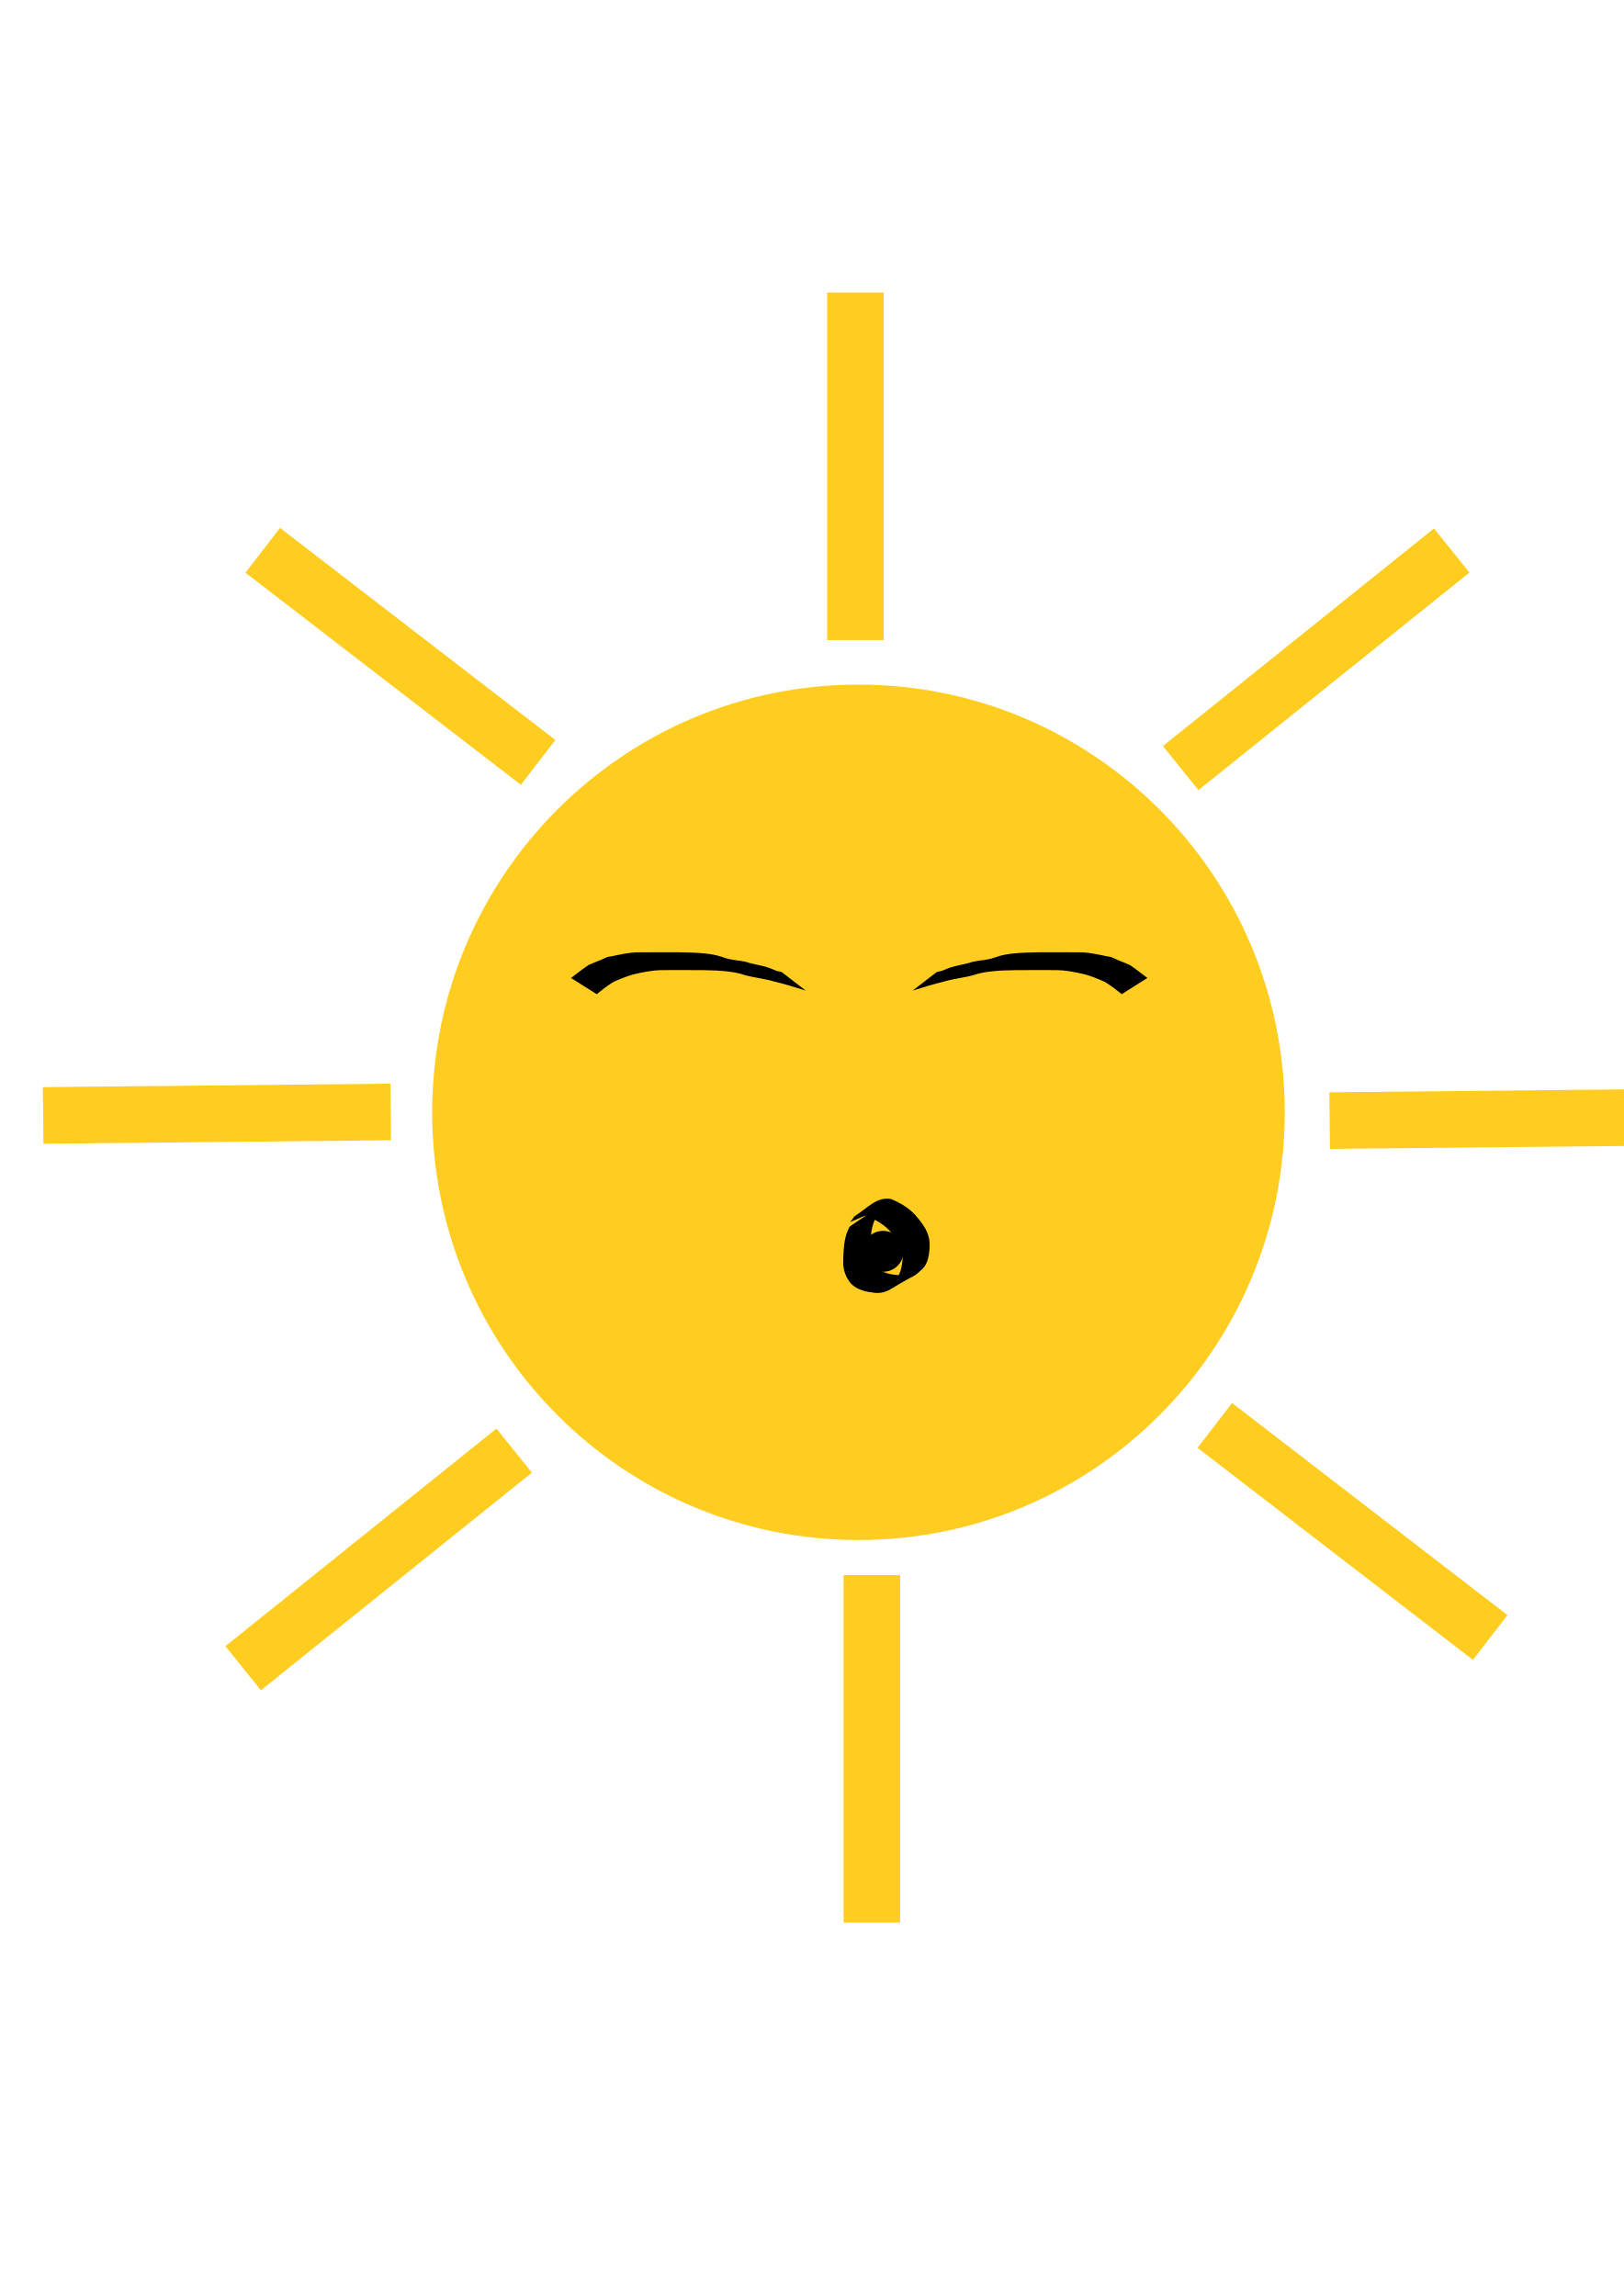
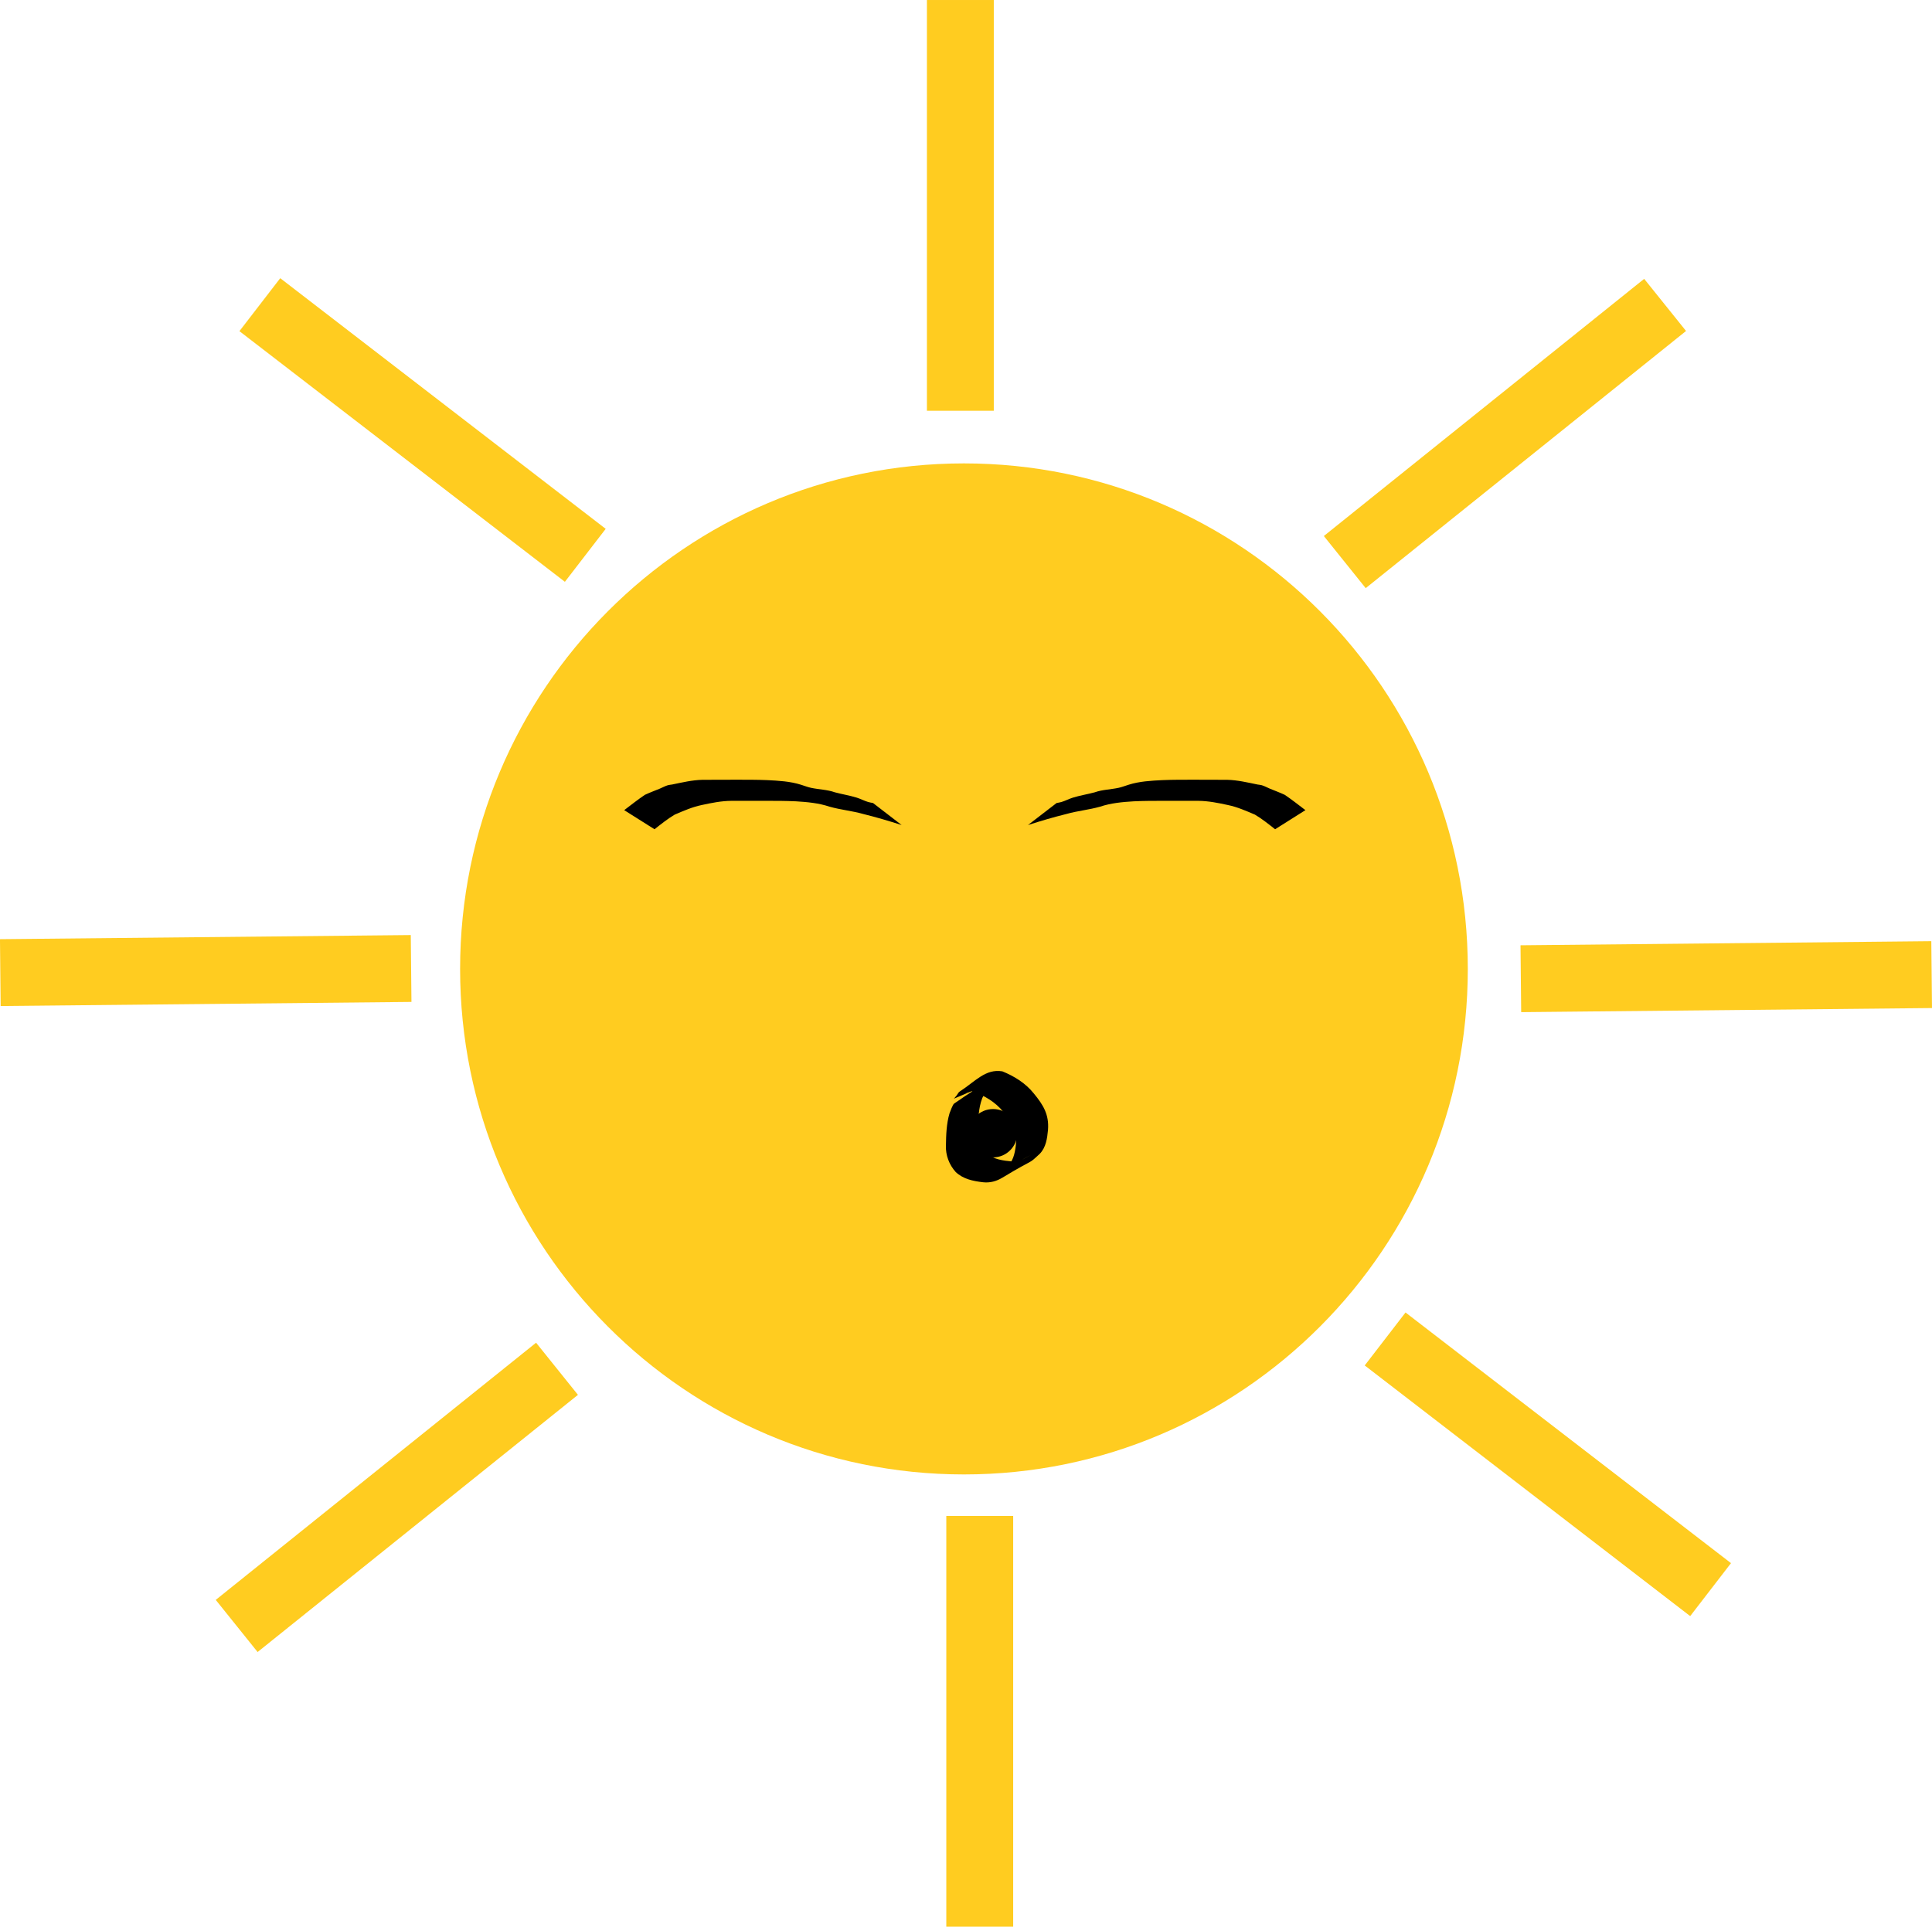
- <svg xmlns="http://www.w3.org/2000/svg" width="210mm" height="297mm" viewBox="0 0 210 297" version="1.1" id="svg5">
+ <svg xmlns="http://www.w3.org/2000/svg" version="1.1" id="svg5" viewBox="5.55 37.84 211.41 210.87">
  <defs id="defs2" />
  <g id="layer1">
-     <ellipse style="fill:#ffcc20;fill-opacity:1;fill-rule:evenodd;stroke-width:0.265;stroke-miterlimit:4;stroke-dasharray:none" id="path31" cx="111.031" cy="143.884" rx="55.134" ry="55.327" />
-     <rect style="fill:#ffcc20;fill-opacity:1;stroke-width:0.265;stroke-miterlimit:4;stroke-dasharray:none" id="rect1158" width="7.317" height="44.955" x="106.979" y="37.841" />
-     <rect style="fill:#ffcc20;fill-opacity:1;stroke-width:0.265;stroke-miterlimit:4;stroke-dasharray:none" id="rect1174" width="7.317" height="44.955" x="169.423" y="-101.813" transform="rotate(51.23624)" />
-     <rect style="fill:#ffcc20;fill-opacity:1;stroke-width:0.265;stroke-miterlimit:4;stroke-dasharray:none" id="rect1258" width="7.317" height="44.955" x="143.009" y="-215.468" transform="rotate(89.42776)" />
-     <rect style="fill:#ffcc20;fill-opacity:1;stroke-width:0.265;stroke-miterlimit:4;stroke-dasharray:none" id="rect1260" width="7.317" height="44.955" x="140.677" y="-49.098" transform="rotate(89.42776)" />
-     <rect style="fill:#ffcc20;fill-opacity:1;stroke-width:0.265;stroke-miterlimit:4;stroke-dasharray:none" id="rect1470" width="7.317" height="44.955" x="46.537" y="-281.945" transform="rotate(127.6063)" />
-     <rect style="fill:#ffcc20;fill-opacity:1;stroke-width:0.265;stroke-miterlimit:4;stroke-dasharray:none" id="rect1472" width="7.317" height="44.955" x="109.1" y="203.753" />
-     <rect style="fill:#ffcc20;fill-opacity:1;stroke-width:0.265;stroke-miterlimit:4;stroke-dasharray:none" id="rect1474" width="7.317" height="44.955" x="184.294" y="65.635" transform="rotate(51.23624)" />
-     <rect style="fill:#ffcc20;fill-opacity:1;stroke-width:0.265;stroke-miterlimit:4;stroke-dasharray:none" id="rect1558" width="7.317" height="44.955" x="31.999" y="-115.316" transform="rotate(127.6063)" />
-     <path style="fill:#000000;fill-opacity:1;stroke-width:0.265;stroke-miterlimit:4;stroke-dasharray:none" id="path1724" d="m 118.033,128.139 c 1.392,-0.448 2.783,-0.859 4.204,-1.21 1.218,-0.346 2.479,-0.456 3.695,-0.803 1.181,-0.395 2.42,-0.509 3.655,-0.584 1.147,-0.056 2.295,-0.056 3.442,-0.054 1.217,0.002 2.434,2.3e-4 3.65,5.3e-4 1.102,0.011 2.173,0.228 3.243,0.461 1.02,0.21 1.996,0.642 2.952,1.05 0.784,0.464 1.491,1.037 2.205,1.599 0,0 3.317,-2.091 3.317,-2.091 v 0 c -0.747,-0.568 -1.481,-1.149 -2.258,-1.675 -0.545,-0.255 -1.1,-0.455 -1.655,-0.686 -0.287,-0.12 -0.561,-0.278 -0.859,-0.366 -0.151,-0.044 -0.311,-0.052 -0.467,-0.078 -1.096,-0.225 -2.181,-0.486 -3.308,-0.515 -1.212,-0.002 -2.425,-0.007 -3.637,-0.01 -1.156,0.001 -2.312,-0.005 -3.467,0.044 -1.245,0.064 -2.507,0.127 -3.703,0.508 -0.366,0.11 -0.722,0.257 -1.095,0.336 -0.862,0.184 -1.769,0.192 -2.611,0.492 -0.79,0.212 -1.607,0.34 -2.388,0.582 -0.425,0.132 -0.82,0.348 -1.246,0.476 -0.173,0.052 -0.355,0.074 -0.532,0.111 0,0 -3.136,2.414 -3.136,2.414 z" />
-     <path style="fill:#000000;fill-opacity:1;stroke-width:0.265;stroke-miterlimit:4;stroke-dasharray:none" id="path2928" d="m 104.217,128.139 c -1.392,-0.448 -2.783,-0.859 -4.204,-1.21 -1.218,-0.346 -2.479,-0.456 -3.695,-0.803 -1.181,-0.395 -2.42,-0.509 -3.655,-0.584 -1.147,-0.056 -2.295,-0.056 -3.442,-0.054 -1.217,0.002 -2.434,2.3e-4 -3.65,5.3e-4 -1.102,0.011 -2.173,0.228 -3.243,0.461 -1.02,0.21 -1.996,0.642 -2.952,1.05 -0.784,0.464 -1.491,1.037 -2.205,1.599 0,0 -3.317,-2.091 -3.317,-2.091 v 0 c 0.747,-0.568 1.481,-1.149 2.258,-1.675 0.545,-0.255 1.1,-0.455 1.655,-0.686 0.287,-0.12 0.561,-0.278 0.859,-0.366 0.151,-0.044 0.311,-0.052 0.467,-0.078 1.096,-0.225 2.181,-0.486 3.308,-0.515 1.212,-0.002 2.425,-0.007 3.637,-0.01 1.156,0.001 2.312,-0.005 3.467,0.044 1.245,0.064 2.507,0.127 3.703,0.508 0.366,0.11 0.722,0.257 1.095,0.336 0.862,0.184 1.769,0.192 2.611,0.492 0.79,0.212 1.607,0.34 2.388,0.582 0.425,0.132 0.82,0.348 1.246,0.476 0.173,0.052 0.355,0.074 0.532,0.111 0,0 3.136,2.414 3.136,2.414 z" />
-     <path style="fill:#000000;fill-opacity:1;stroke-width:0.265;stroke-miterlimit:4;stroke-dasharray:none" id="path2967" d="m 115.174,155.807 c -1.916,0.514 -3.622,1.714 -5.219,2.816 -0.155,0.107 -0.445,0.916 -0.503,1.065 -0.339,1.148 -0.375,2.346 -0.392,3.533 -0.045,1.056 0.36,2.103 1.062,2.884 0.822,0.785 1.908,1 2.996,1.128 0.774,0.085 1.469,-0.109 2.128,-0.507 3.77,-2.278 2.675,-1.309 4.088,-2.613 0.679,-0.711 0.806,-1.677 0.894,-2.614 0.127,-1.683 -0.515,-2.723 -1.55,-3.981 -0.907,-1.135 -2.119,-1.879 -3.445,-2.424 -1.852,-0.306 -2.947,1.102 -4.676,2.216 -0.142,0.092 -0.204,0.271 -0.31,0.403 -0.101,0.126 -0.206,0.248 -0.309,0.372 0,0 3.627,-1.538 3.627,-1.538 v 0 c 0.104,-0.121 0.203,-0.246 0.312,-0.362 0.109,-0.116 0.485,-0.403 0.343,-0.332 -1.028,0.512 -2.01,1.111 -3.017,1.662 -0.112,0.062 0.211,-0.155 0.333,-0.192 0.141,-0.043 0.293,-0.028 0.439,-0.042 1.294,0.471 2.482,1.155 3.36,2.243 0.989,1.165 1.551,2.155 1.365,3.724 -0.111,0.889 -0.303,1.739 -1.013,2.352 -1.213,1.06 -0.451,0.351 2.624,-1.347 0.146,-0.081 -0.29,0.166 -0.434,0.251 -0.505,0.301 -0.944,0.522 -1.56,0.455 -1.001,-0.091 -2.04,-0.215 -2.825,-0.906 -0.679,-0.679 -0.972,-1.661 -0.929,-2.61 0.028,-1.143 0.058,-2.307 0.461,-3.392 0.083,-0.164 0.148,-0.337 0.248,-0.49 0.096,-0.147 0.496,-0.482 0.337,-0.407 -5.869,2.762 -2.924,1.659 -1.603,1.022 0,0 3.169,-2.372 3.169,-2.372 z" />
-     <circle id="path2971" style="fill:#000000;stroke:#000000;stroke-width:0.265" cx="114.678" cy="161.943" r="0.051" />
-     <circle id="path2973" style="fill:#000000;stroke:#000000;stroke-width:0.265" cx="114.678" cy="161.943" r="0.051" />
-     <circle id="path2975" style="fill:#000000;stroke:#000000;stroke-width:0.265" cx="115.827" cy="161.17" r="0.051" />
-     <circle id="path2977" style="fill:#000000;stroke:#000000;stroke-width:0.265" cx="115.827" cy="161.17" r="0.051" />
-     <circle id="path2979" style="fill:#000000;stroke:#000000;stroke-width:0.265" cx="115.061" cy="163.475" r="0.051" />
-     <circle id="path2981" style="fill:#000000;stroke:#000000;stroke-width:0.265" cx="115.061" cy="163.475" r="0.051" />
-     <circle style="fill:#000000;fill-opacity:1;stroke-width:0.265;stroke-miterlimit:4;stroke-dasharray:none" id="path3015" cx="114.215" cy="161.866" r="2.646" />
+     <ellipse style="fill: rgb(255, 204, 32); fill-opacity: 1; fill-rule: evenodd; stroke-width: 0.265; stroke-miterlimit: 4; stroke-dasharray: none; --darkreader-inline-fill:#ffd030;" id="path31" cx="111.031" cy="143.884" rx="55.134" ry="55.327" data-darkreader-inline-fill="" />
+     <rect style="fill: rgb(255, 204, 32); fill-opacity: 1; stroke-width: 0.265; stroke-miterlimit: 4; stroke-dasharray: none; --darkreader-inline-fill:#ffd030;" id="rect1158" width="7.317" height="44.955" x="106.979" y="37.841" data-darkreader-inline-fill="" />
+     <rect style="fill: rgb(255, 204, 32); fill-opacity: 1; stroke-width: 0.265; stroke-miterlimit: 4; stroke-dasharray: none; --darkreader-inline-fill:#ffd030;" id="rect1174" width="7.317" height="44.955" x="169.423" y="-101.813" transform="rotate(51.23624)" data-darkreader-inline-fill="" />
+     <rect style="fill: rgb(255, 204, 32); fill-opacity: 1; stroke-width: 0.265; stroke-miterlimit: 4; stroke-dasharray: none; --darkreader-inline-fill:#ffd030;" id="rect1258" width="7.317" height="44.955" x="143.009" y="-215.468" transform="rotate(89.42776)" data-darkreader-inline-fill="" />
+     <rect style="fill: rgb(255, 204, 32); fill-opacity: 1; stroke-width: 0.265; stroke-miterlimit: 4; stroke-dasharray: none; --darkreader-inline-fill:#ffd030;" id="rect1260" width="7.317" height="44.955" x="140.677" y="-49.098" transform="rotate(89.42776)" data-darkreader-inline-fill="" />
+     <rect style="fill: rgb(255, 204, 32); fill-opacity: 1; stroke-width: 0.265; stroke-miterlimit: 4; stroke-dasharray: none; --darkreader-inline-fill:#ffd030;" id="rect1470" width="7.317" height="44.955" x="46.537" y="-281.945" transform="rotate(127.6063)" data-darkreader-inline-fill="" />
+     <rect style="fill: rgb(255, 204, 32); fill-opacity: 1; stroke-width: 0.265; stroke-miterlimit: 4; stroke-dasharray: none; --darkreader-inline-fill:#ffd030;" id="rect1472" width="7.317" height="44.955" x="109.1" y="203.753" data-darkreader-inline-fill="" />
+     <rect style="fill: rgb(255, 204, 32); fill-opacity: 1; stroke-width: 0.265; stroke-miterlimit: 4; stroke-dasharray: none; --darkreader-inline-fill:#ffd030;" id="rect1474" width="7.317" height="44.955" x="184.294" y="65.635" transform="rotate(51.23624)" data-darkreader-inline-fill="" />
+     <rect style="fill: rgb(255, 204, 32); fill-opacity: 1; stroke-width: 0.265; stroke-miterlimit: 4; stroke-dasharray: none; --darkreader-inline-fill:#ffd030;" id="rect1558" width="7.317" height="44.955" x="31.999" y="-115.316" transform="rotate(127.6063)" data-darkreader-inline-fill="" />
+     <path style="fill: rgb(0, 0, 0); fill-opacity: 1; stroke-width: 0.265; stroke-miterlimit: 4; stroke-dasharray: none; --darkreader-inline-fill:#e8e6e3;" id="path1724" d="m 118.033,128.139 c 1.392,-0.448 2.783,-0.859 4.204,-1.21 1.218,-0.346 2.479,-0.456 3.695,-0.803 1.181,-0.395 2.42,-0.509 3.655,-0.584 1.147,-0.056 2.295,-0.056 3.442,-0.054 1.217,0.002 2.434,2.3e-4 3.65,5.3e-4 1.102,0.011 2.173,0.228 3.243,0.461 1.02,0.21 1.996,0.642 2.952,1.05 0.784,0.464 1.491,1.037 2.205,1.599 0,0 3.317,-2.091 3.317,-2.091 v 0 c -0.747,-0.568 -1.481,-1.149 -2.258,-1.675 -0.545,-0.255 -1.1,-0.455 -1.655,-0.686 -0.287,-0.12 -0.561,-0.278 -0.859,-0.366 -0.151,-0.044 -0.311,-0.052 -0.467,-0.078 -1.096,-0.225 -2.181,-0.486 -3.308,-0.515 -1.212,-0.002 -2.425,-0.007 -3.637,-0.01 -1.156,0.001 -2.312,-0.005 -3.467,0.044 -1.245,0.064 -2.507,0.127 -3.703,0.508 -0.366,0.11 -0.722,0.257 -1.095,0.336 -0.862,0.184 -1.769,0.192 -2.611,0.492 -0.79,0.212 -1.607,0.34 -2.388,0.582 -0.425,0.132 -0.82,0.348 -1.246,0.476 -0.173,0.052 -0.355,0.074 -0.532,0.111 0,0 -3.136,2.414 -3.136,2.414 z" data-darkreader-inline-fill="" />
+     <path style="fill: rgb(0, 0, 0); fill-opacity: 1; stroke-width: 0.265; stroke-miterlimit: 4; stroke-dasharray: none; --darkreader-inline-fill:#e8e6e3;" id="path2928" d="m 104.217,128.139 c -1.392,-0.448 -2.783,-0.859 -4.204,-1.21 -1.218,-0.346 -2.479,-0.456 -3.695,-0.803 -1.181,-0.395 -2.42,-0.509 -3.655,-0.584 -1.147,-0.056 -2.295,-0.056 -3.442,-0.054 -1.217,0.002 -2.434,2.3e-4 -3.65,5.3e-4 -1.102,0.011 -2.173,0.228 -3.243,0.461 -1.02,0.21 -1.996,0.642 -2.952,1.05 -0.784,0.464 -1.491,1.037 -2.205,1.599 0,0 -3.317,-2.091 -3.317,-2.091 v 0 c 0.747,-0.568 1.481,-1.149 2.258,-1.675 0.545,-0.255 1.1,-0.455 1.655,-0.686 0.287,-0.12 0.561,-0.278 0.859,-0.366 0.151,-0.044 0.311,-0.052 0.467,-0.078 1.096,-0.225 2.181,-0.486 3.308,-0.515 1.212,-0.002 2.425,-0.007 3.637,-0.01 1.156,0.001 2.312,-0.005 3.467,0.044 1.245,0.064 2.507,0.127 3.703,0.508 0.366,0.11 0.722,0.257 1.095,0.336 0.862,0.184 1.769,0.192 2.611,0.492 0.79,0.212 1.607,0.34 2.388,0.582 0.425,0.132 0.82,0.348 1.246,0.476 0.173,0.052 0.355,0.074 0.532,0.111 0,0 3.136,2.414 3.136,2.414 z" data-darkreader-inline-fill="" />
+     <path style="fill: rgb(0, 0, 0); fill-opacity: 1; stroke-width: 0.265; stroke-miterlimit: 4; stroke-dasharray: none; --darkreader-inline-fill:#e8e6e3;" id="path2967" d="m 115.174,155.807 c -1.916,0.514 -3.622,1.714 -5.219,2.816 -0.155,0.107 -0.445,0.916 -0.503,1.065 -0.339,1.148 -0.375,2.346 -0.392,3.533 -0.045,1.056 0.36,2.103 1.062,2.884 0.822,0.785 1.908,1 2.996,1.128 0.774,0.085 1.469,-0.109 2.128,-0.507 3.77,-2.278 2.675,-1.309 4.088,-2.613 0.679,-0.711 0.806,-1.677 0.894,-2.614 0.127,-1.683 -0.515,-2.723 -1.55,-3.981 -0.907,-1.135 -2.119,-1.879 -3.445,-2.424 -1.852,-0.306 -2.947,1.102 -4.676,2.216 -0.142,0.092 -0.204,0.271 -0.31,0.403 -0.101,0.126 -0.206,0.248 -0.309,0.372 0,0 3.627,-1.538 3.627,-1.538 v 0 c 0.104,-0.121 0.203,-0.246 0.312,-0.362 0.109,-0.116 0.485,-0.403 0.343,-0.332 -1.028,0.512 -2.01,1.111 -3.017,1.662 -0.112,0.062 0.211,-0.155 0.333,-0.192 0.141,-0.043 0.293,-0.028 0.439,-0.042 1.294,0.471 2.482,1.155 3.36,2.243 0.989,1.165 1.551,2.155 1.365,3.724 -0.111,0.889 -0.303,1.739 -1.013,2.352 -1.213,1.06 -0.451,0.351 2.624,-1.347 0.146,-0.081 -0.29,0.166 -0.434,0.251 -0.505,0.301 -0.944,0.522 -1.56,0.455 -1.001,-0.091 -2.04,-0.215 -2.825,-0.906 -0.679,-0.679 -0.972,-1.661 -0.929,-2.61 0.028,-1.143 0.058,-2.307 0.461,-3.392 0.083,-0.164 0.148,-0.337 0.248,-0.49 0.096,-0.147 0.496,-0.482 0.337,-0.407 -5.869,2.762 -2.924,1.659 -1.603,1.022 0,0 3.169,-2.372 3.169,-2.372 z" data-darkreader-inline-fill="" />
+     <circle id="path2971" style="fill: rgb(0, 0, 0); stroke: rgb(0, 0, 0); stroke-width: 0.265; --darkreader-inline-fill:#e8e6e3; --darkreader-inline-stroke:#e8e6e3;" cx="114.678" cy="161.943" r="0.051" data-darkreader-inline-fill="" data-darkreader-inline-stroke="" />
+     <circle id="path2973" style="fill: rgb(0, 0, 0); stroke: rgb(0, 0, 0); stroke-width: 0.265; --darkreader-inline-fill:#e8e6e3; --darkreader-inline-stroke:#e8e6e3;" cx="114.678" cy="161.943" r="0.051" data-darkreader-inline-fill="" data-darkreader-inline-stroke="" />
+     <circle id="path2975" style="fill: rgb(0, 0, 0); stroke: rgb(0, 0, 0); stroke-width: 0.265; --darkreader-inline-fill:#e8e6e3; --darkreader-inline-stroke:#e8e6e3;" cx="115.827" cy="161.17" r="0.051" data-darkreader-inline-fill="" data-darkreader-inline-stroke="" />
+     <circle id="path2977" style="fill: rgb(0, 0, 0); stroke: rgb(0, 0, 0); stroke-width: 0.265; --darkreader-inline-fill:#e8e6e3; --darkreader-inline-stroke:#e8e6e3;" cx="115.827" cy="161.17" r="0.051" data-darkreader-inline-fill="" data-darkreader-inline-stroke="" />
+     <circle id="path2979" style="fill: rgb(0, 0, 0); stroke: rgb(0, 0, 0); stroke-width: 0.265; --darkreader-inline-fill:#e8e6e3; --darkreader-inline-stroke:#e8e6e3;" cx="115.061" cy="163.475" r="0.051" data-darkreader-inline-fill="" data-darkreader-inline-stroke="" />
+     <circle id="path2981" style="fill: rgb(0, 0, 0); stroke: rgb(0, 0, 0); stroke-width: 0.265; --darkreader-inline-fill:#e8e6e3; --darkreader-inline-stroke:#e8e6e3;" cx="115.061" cy="163.475" r="0.051" data-darkreader-inline-fill="" data-darkreader-inline-stroke="" />
+     <circle style="fill: rgb(0, 0, 0); fill-opacity: 1; stroke-width: 0.265; stroke-miterlimit: 4; stroke-dasharray: none; --darkreader-inline-fill:#e8e6e3;" id="path3015" cx="114.215" cy="161.866" r="2.646" data-darkreader-inline-fill="" />
  </g>
</svg>
